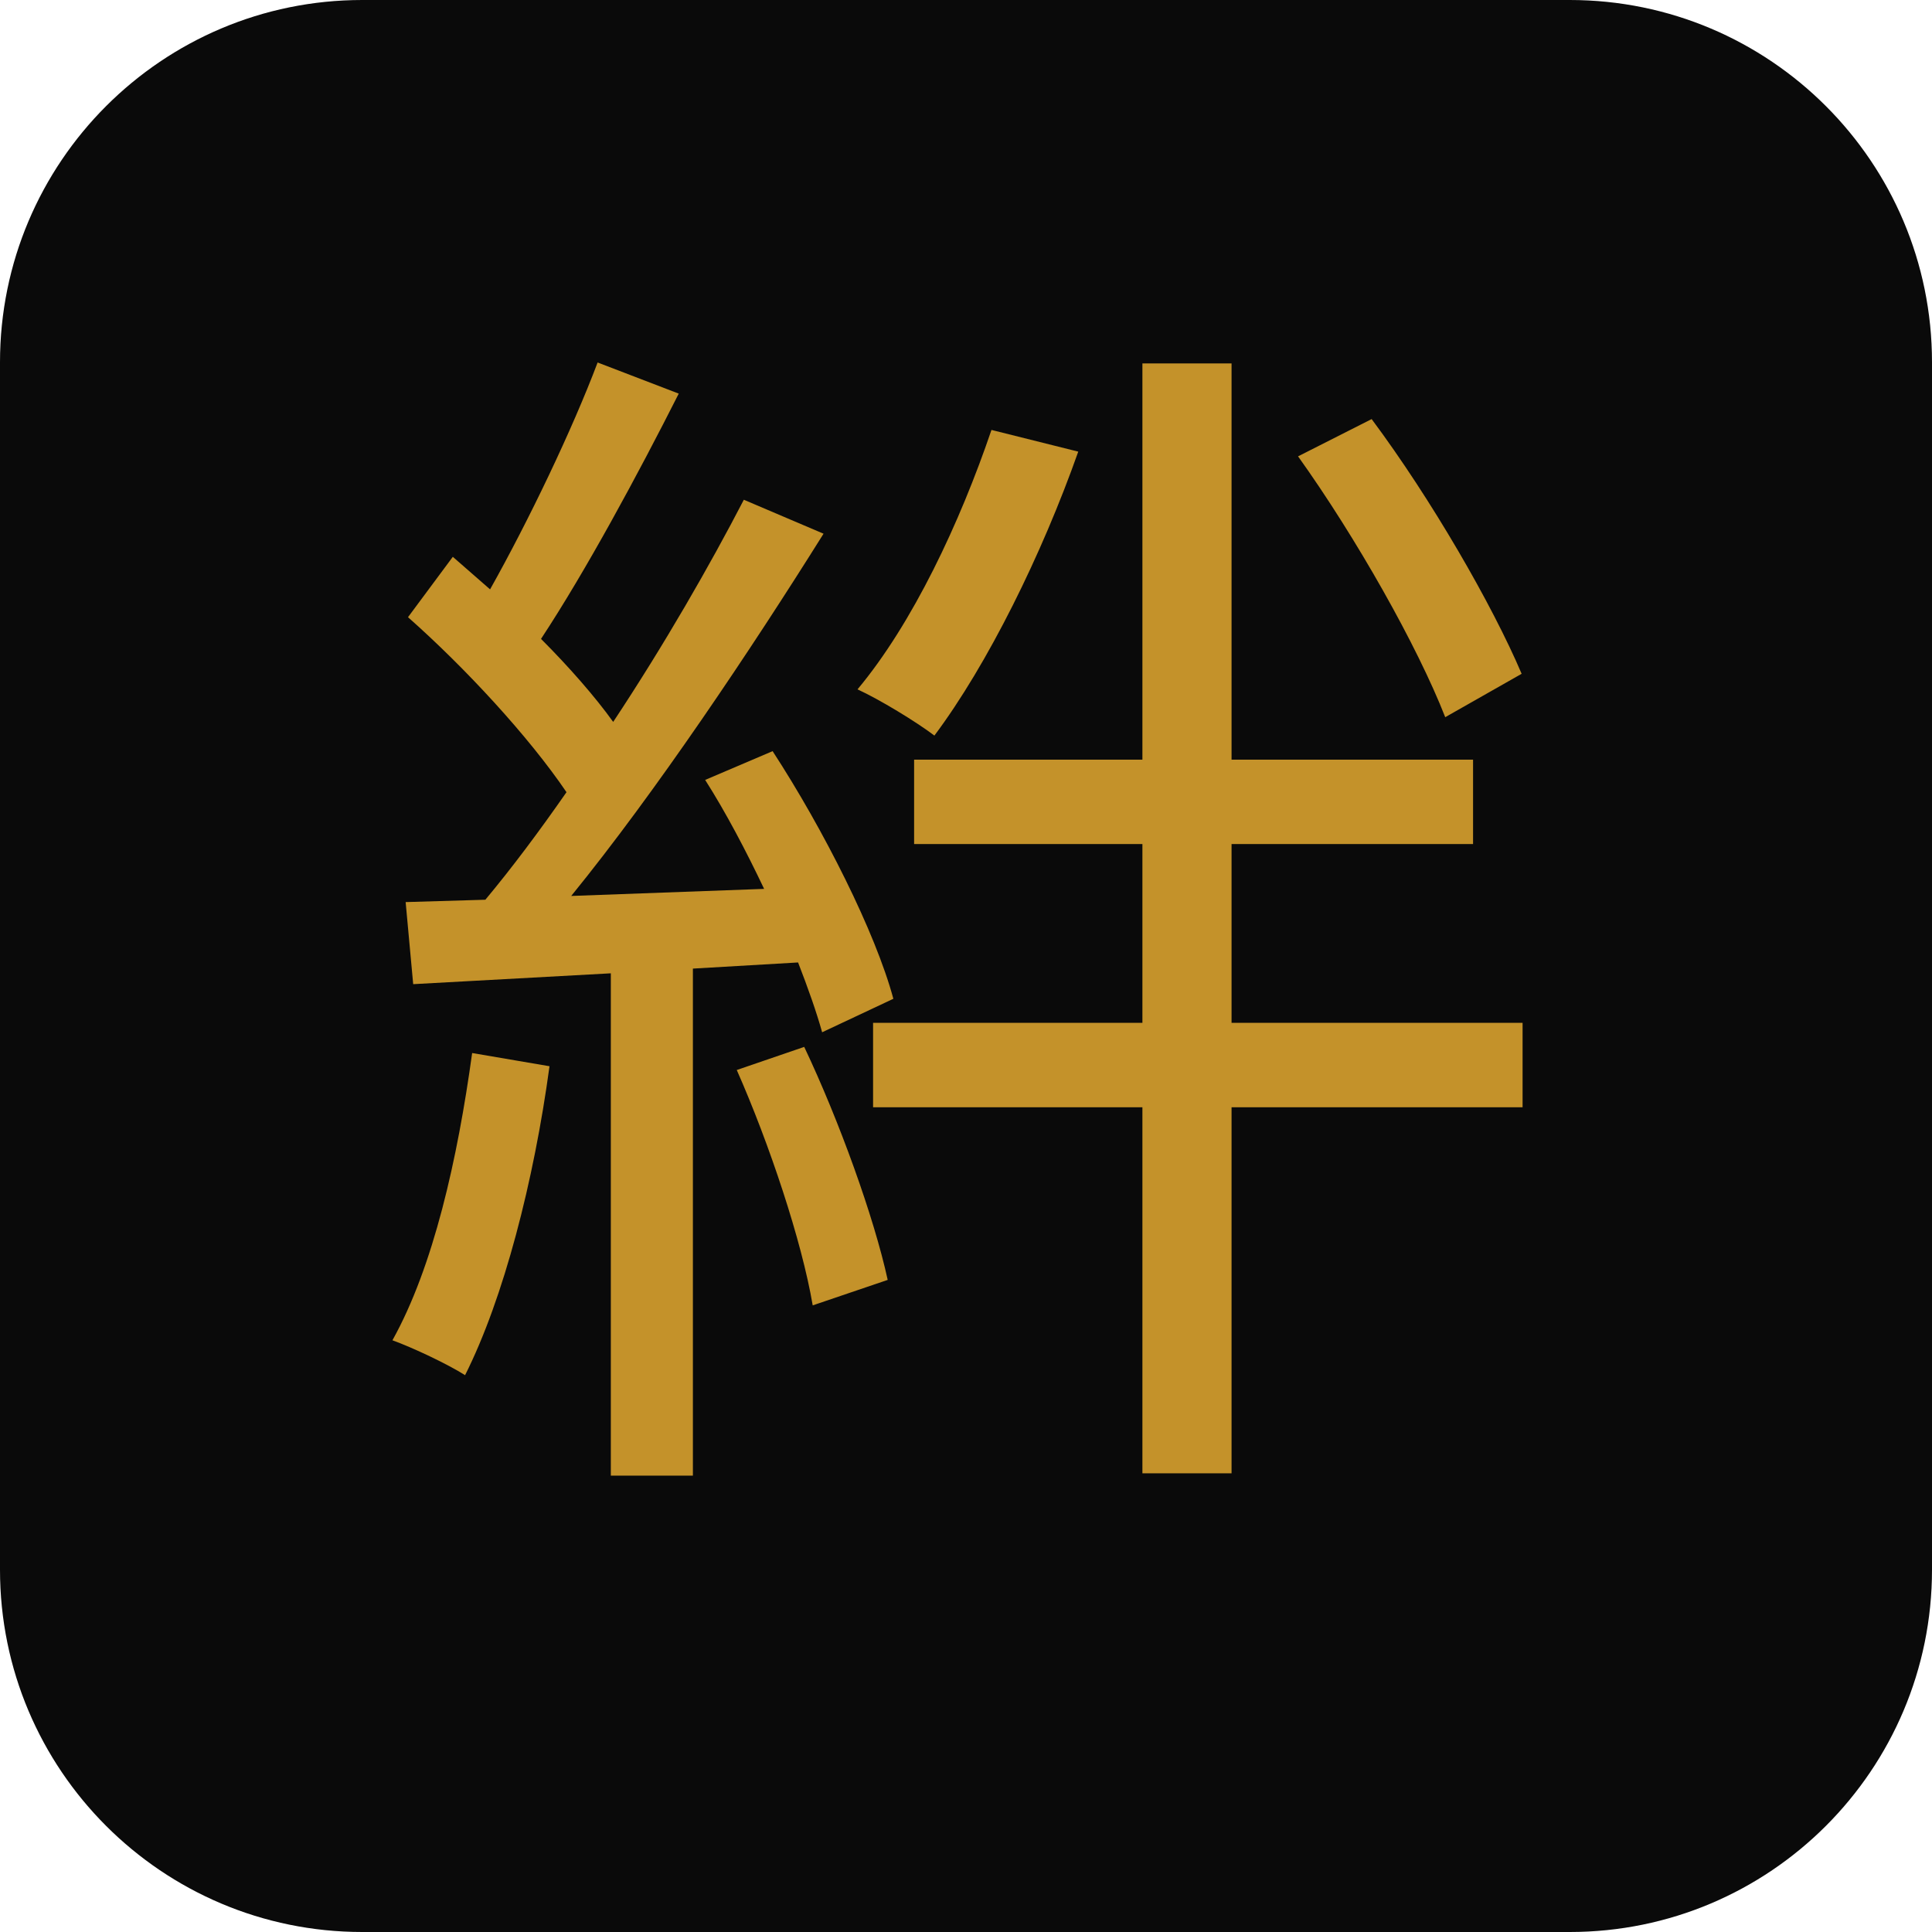
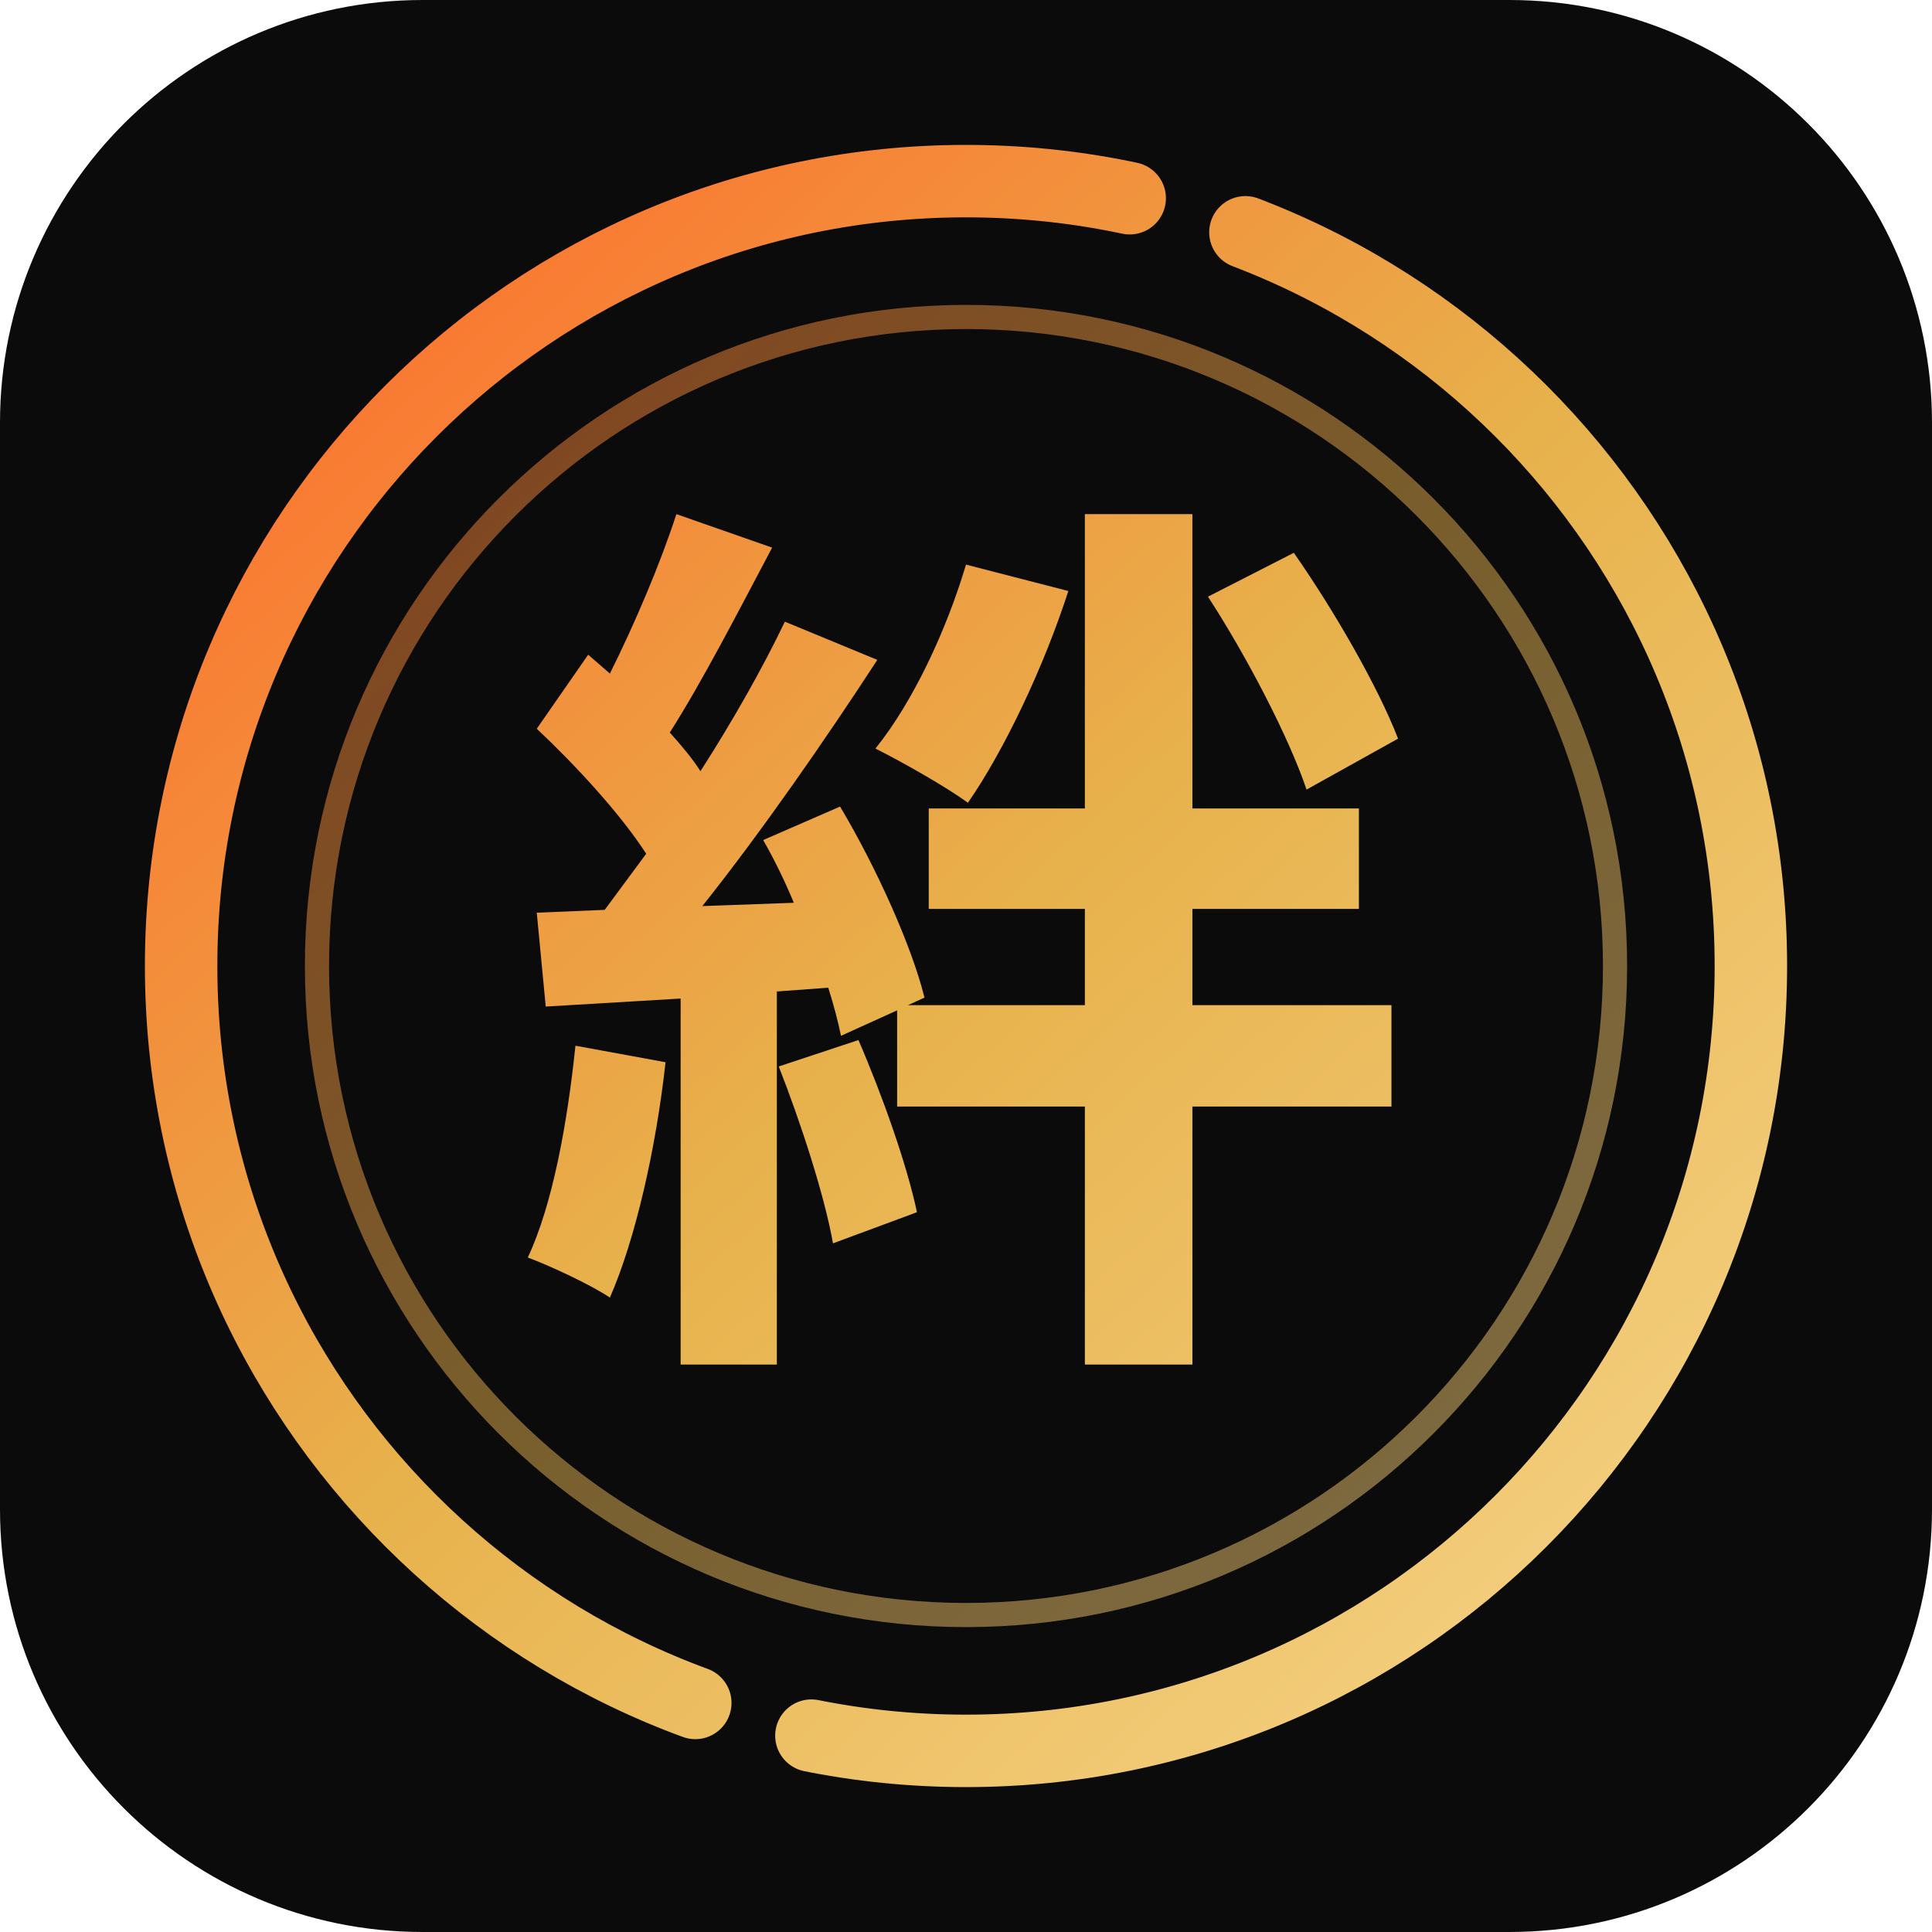
<svg xmlns="http://www.w3.org/2000/svg" width="64" height="64" viewBox="0 0 64 64">
-   <rect width="64" height="64" rx="12" fill="#0A0A0A" />
-   <text x="50%" y="50%" dy="0.34em" text-anchor="middle" font-size="40" font-family="'Noto Sans JP','Inter',sans-serif" fill="#C4922A">絆</text>
+   <defs>
+     <linearGradient id="ink" x1="8" y1="6" x2="56" y2="58" gradientUnits="userSpaceOnUse">
+       <stop offset="0" stop-color="#FF6A2B" />
+       <stop offset="0.5" stop-color="#E7B24C" />
+       <stop offset="1" stop-color="#F6D488" />
+     </linearGradient>
+   </defs>
+   <rect width="64" height="64" rx="14" fill="#0B0B0C" />
+   <circle cx="32" cy="32" r="26" fill="none" stroke="url(#ink)" stroke-width="2.4" stroke-linecap="round" stroke-dasharray="46 4 78 4 46" />
+   <circle cx="32" cy="32" r="21.5" fill="none" stroke="url(#ink)" stroke-width="0.8" opacity="0.5" />
+   <text x="32" y="32" dy="0.35em" text-anchor="middle" font-size="30" font-family="'Noto Sans JP','Inter',sans-serif" font-weight="700" fill="url(#ink)">絆</text>
</svg>
